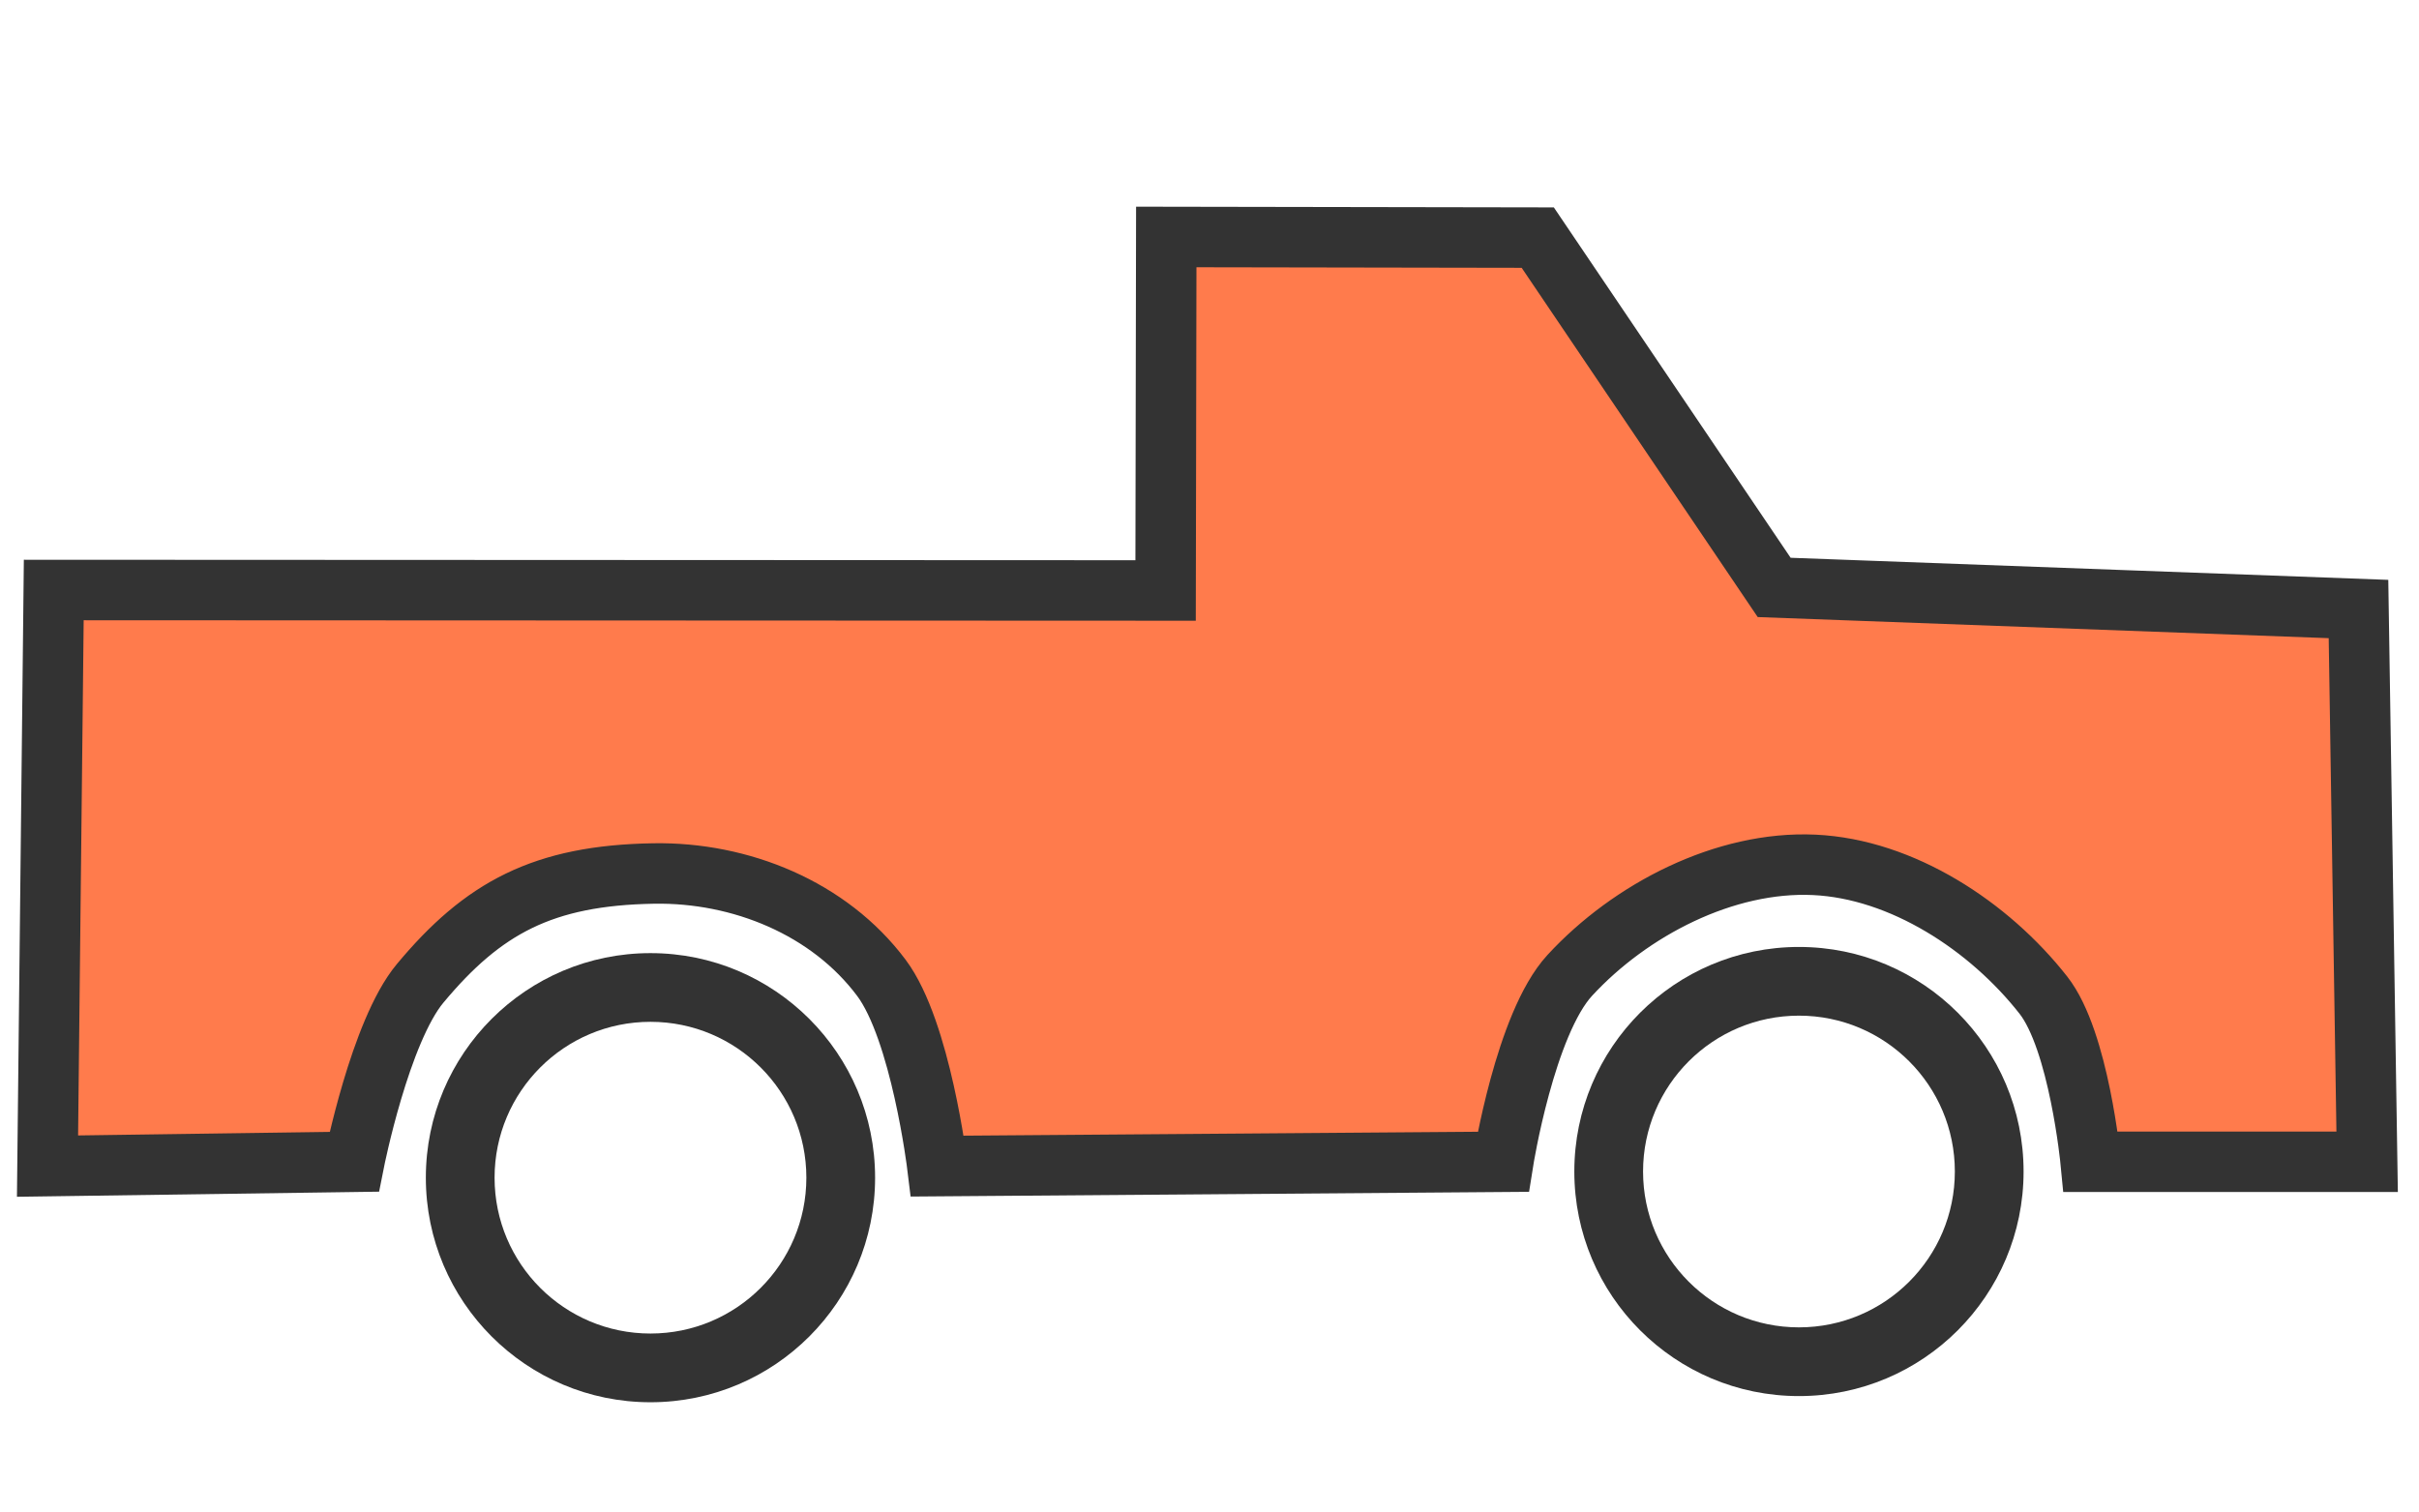
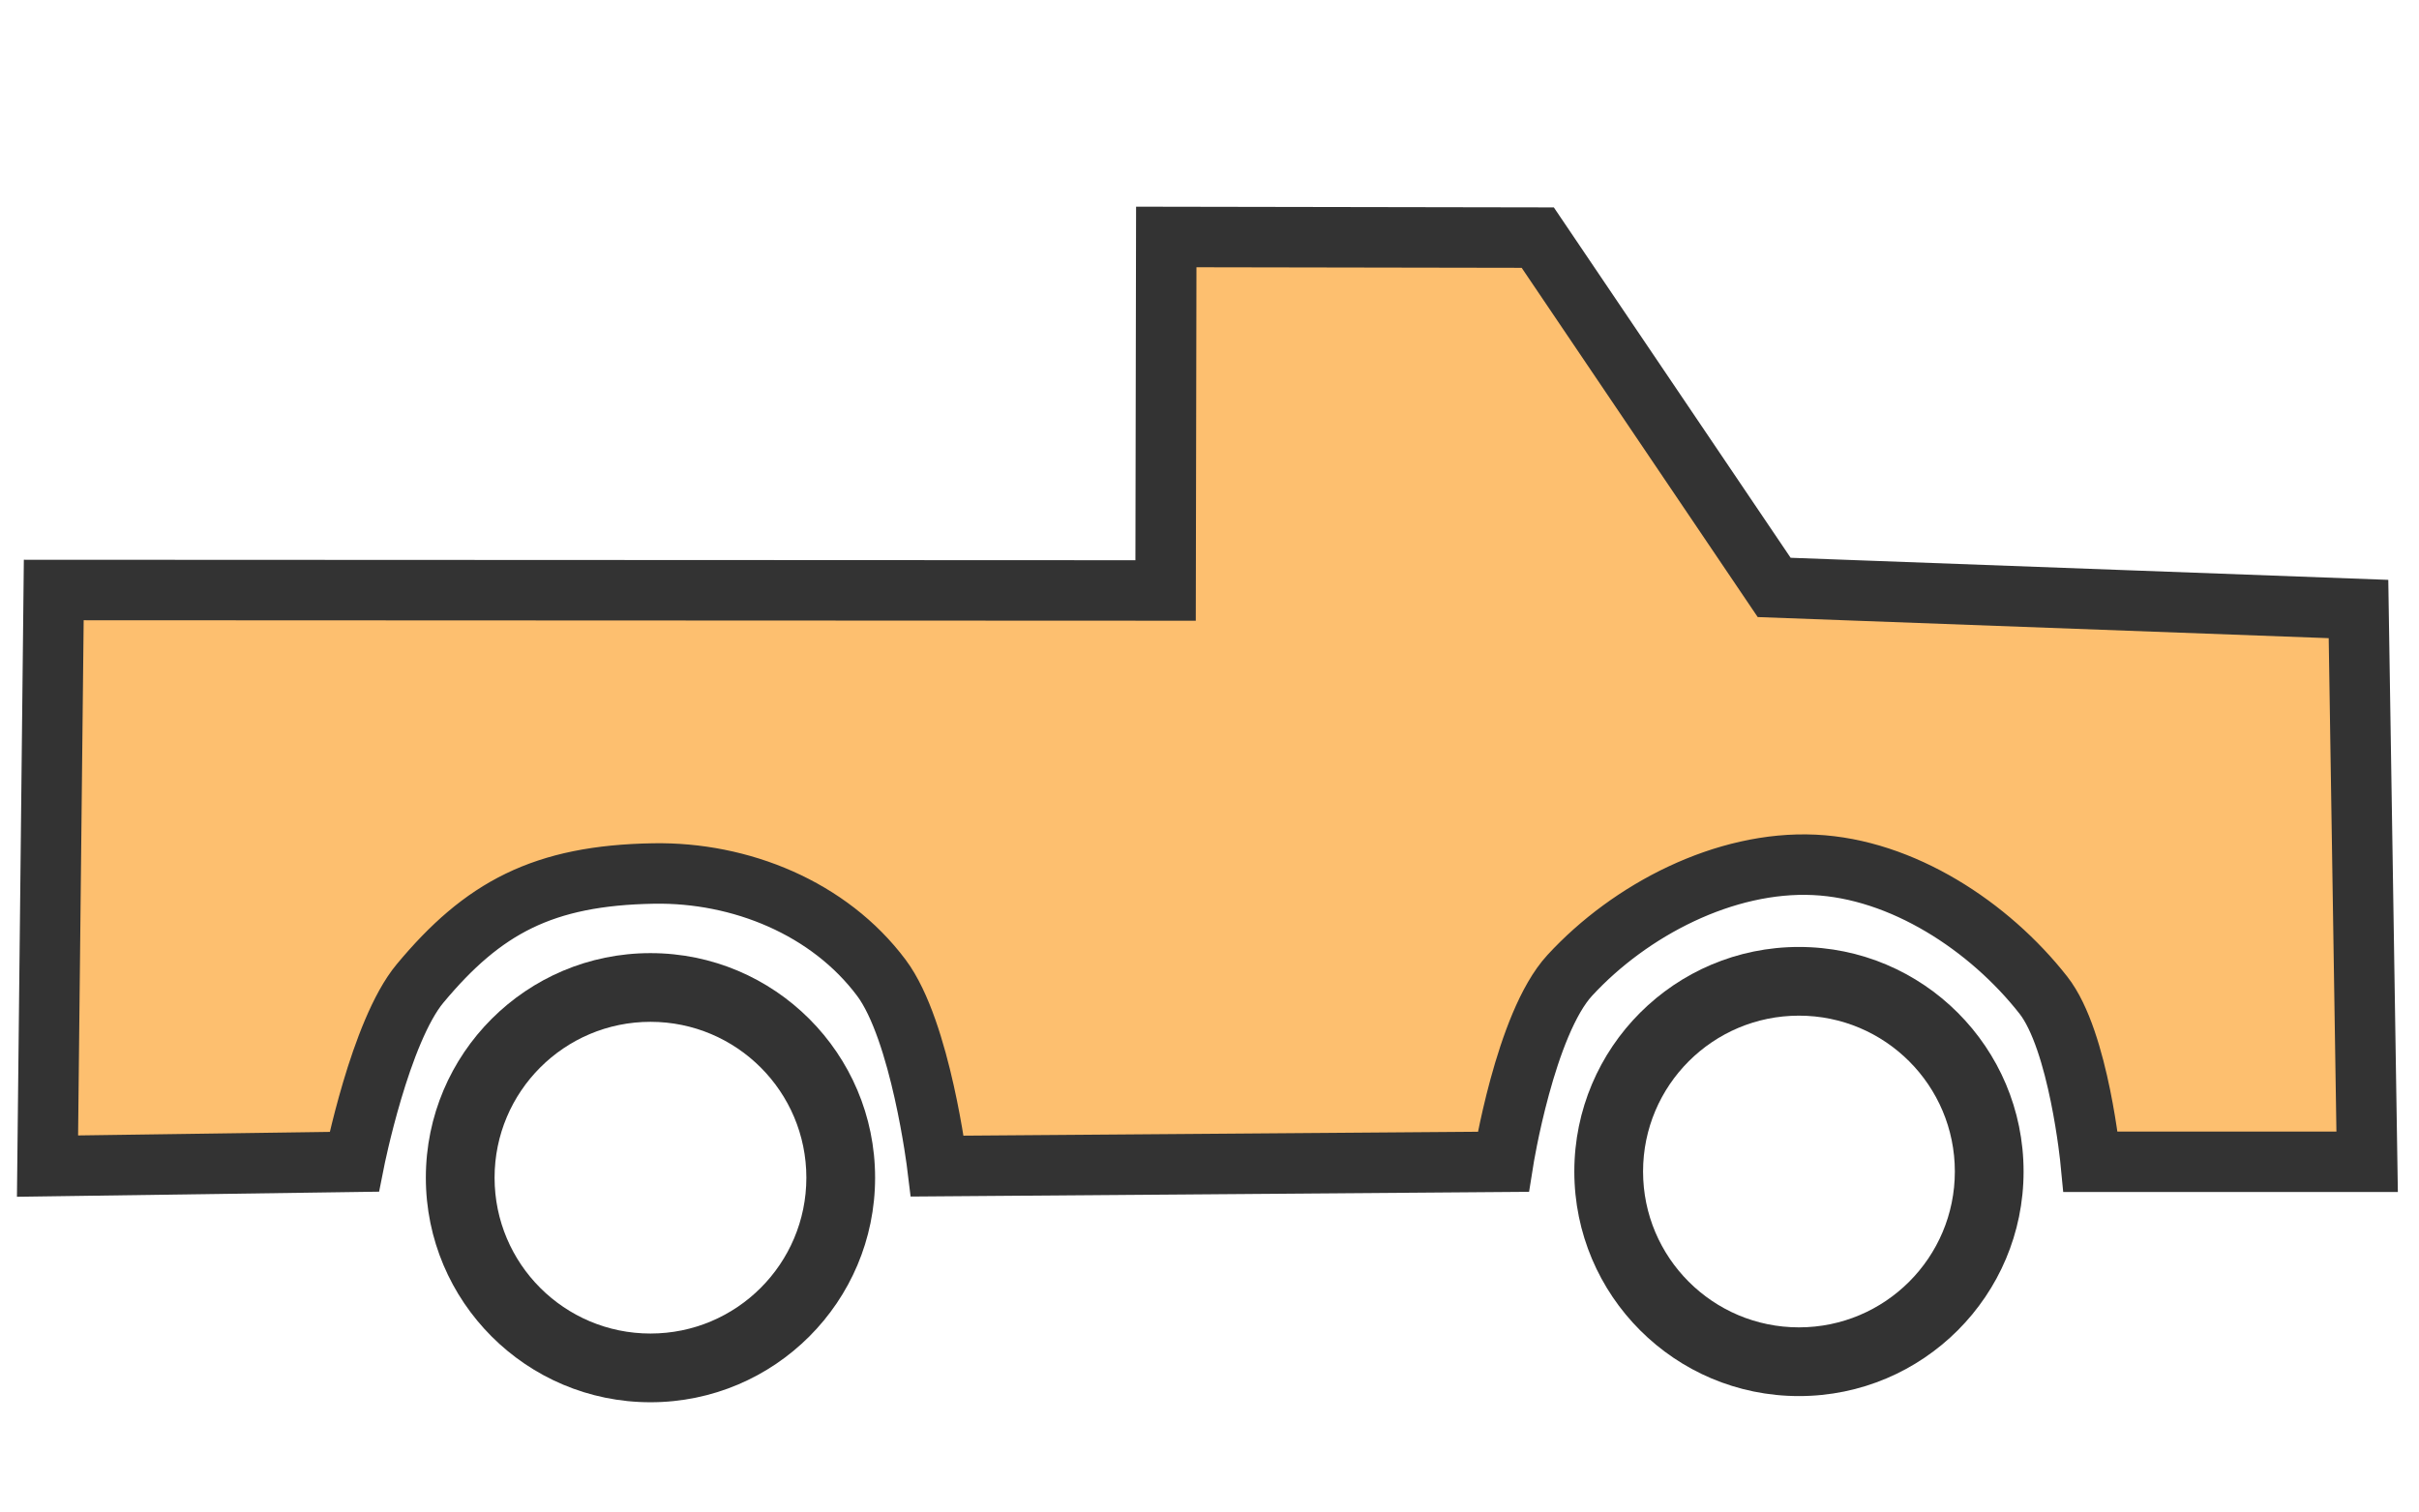
<svg xmlns="http://www.w3.org/2000/svg" version="1.1" viewBox="0 0 105.833 66.146">
  <g transform="translate(0 -230.85)">
    <path d="m28.459 272.56a9.827 9.827 0 0 0 -9.828 9.827 9.827 9.827 0 0 0 9.828 9.827 9.827 9.827 0 0 0 9.827 -9.827 9.827 9.827 0 0 0 -9.827 -9.827zm0 3.006a6.821 6.821 0 0 1 6.82 6.821 6.821 6.821 0 0 1 -6.82 6.82 6.821 6.821 0 0 1 -6.821 -6.82 6.821 6.821 0 0 1 6.821 -6.821z" fill="#333333" />
-     <path d="m2.079 281.88 13.418-0.189s1.131-5.702 2.881-7.804c2.752-3.307 5.378-4.73 10.215-4.812 3.812-0.065 7.687 1.515 9.97 4.568 1.724 2.306 2.447 8.237 2.447 8.237l24.757-0.189s0.956-6.035 2.913-8.159c2.651-2.877 6.786-5.016 10.694-4.835 3.841 0.178 7.653 2.677 10.026 5.702 1.559 1.988 2.069 7.292 2.069 7.292h12.095l-0.378-24.19-25.565-0.945-10.343-15.308-16.253-0.028-0.029 15.47-48.644-0.021z" fill="#ff4400b3" stroke="#333333" stroke-width="2.646" />
+     <path d="m2.079 281.88 13.418-0.189s1.131-5.702 2.881-7.804c2.752-3.307 5.378-4.73 10.215-4.812 3.812-0.065 7.687 1.515 9.97 4.568 1.724 2.306 2.447 8.237 2.447 8.237l24.757-0.189s0.956-6.035 2.913-8.159c2.651-2.877 6.786-5.016 10.694-4.835 3.841 0.178 7.653 2.677 10.026 5.702 1.559 1.988 2.069 7.292 2.069 7.292h12.095l-0.378-24.19-25.565-0.945-10.343-15.308-16.253-0.028-0.029 15.47-48.644-0.021z" fill="#fdbf6f" stroke="#333333" stroke-width="2.646" />
    <path d="m78.706 272.29a9.827 9.827 0 0 0 -9.828 9.827 9.827 9.827 0 0 0 9.828 9.827 9.827 9.827 0 0 0 9.827 -9.827 9.827 9.827 0 0 0 -9.827 -9.827zm0 3.006a6.821 6.821 0 0 1 6.82 6.821 6.821 6.821 0 0 1 -6.82 6.82 6.821 6.821 0 0 1 -6.821 -6.82 6.821 6.821 0 0 1 6.821 -6.821z" fill="#333333" />
  </g>
</svg>
